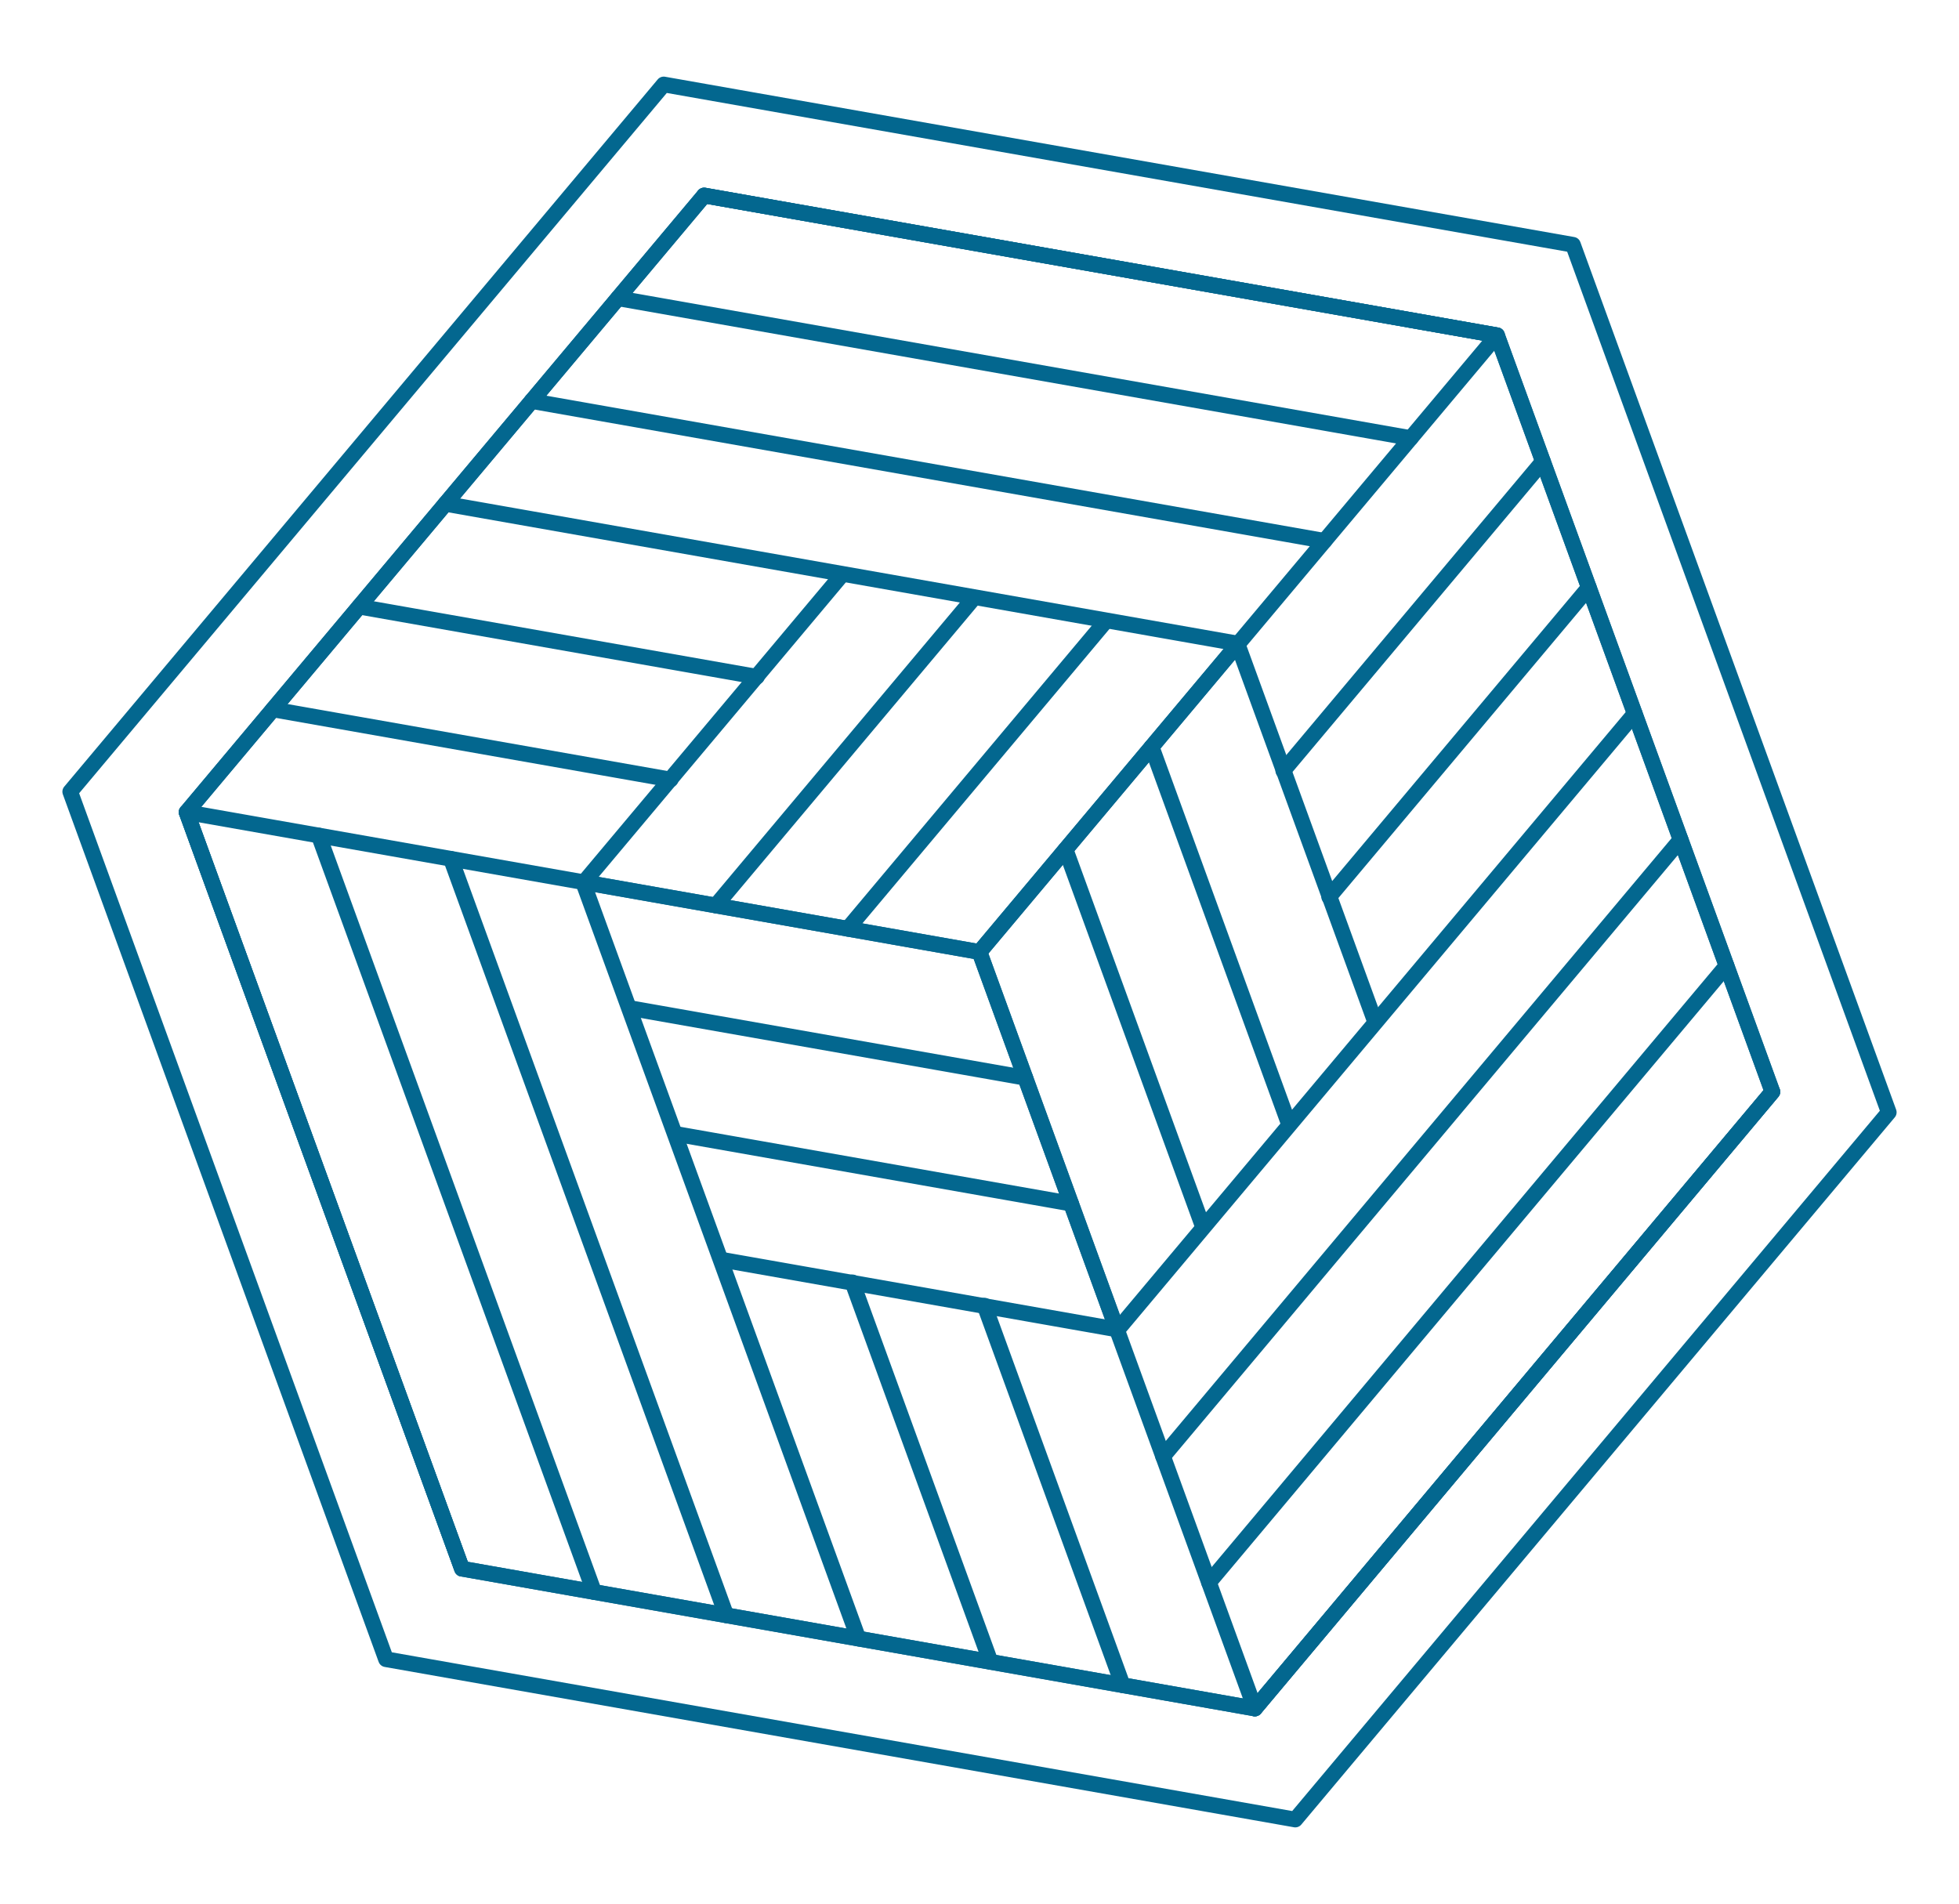
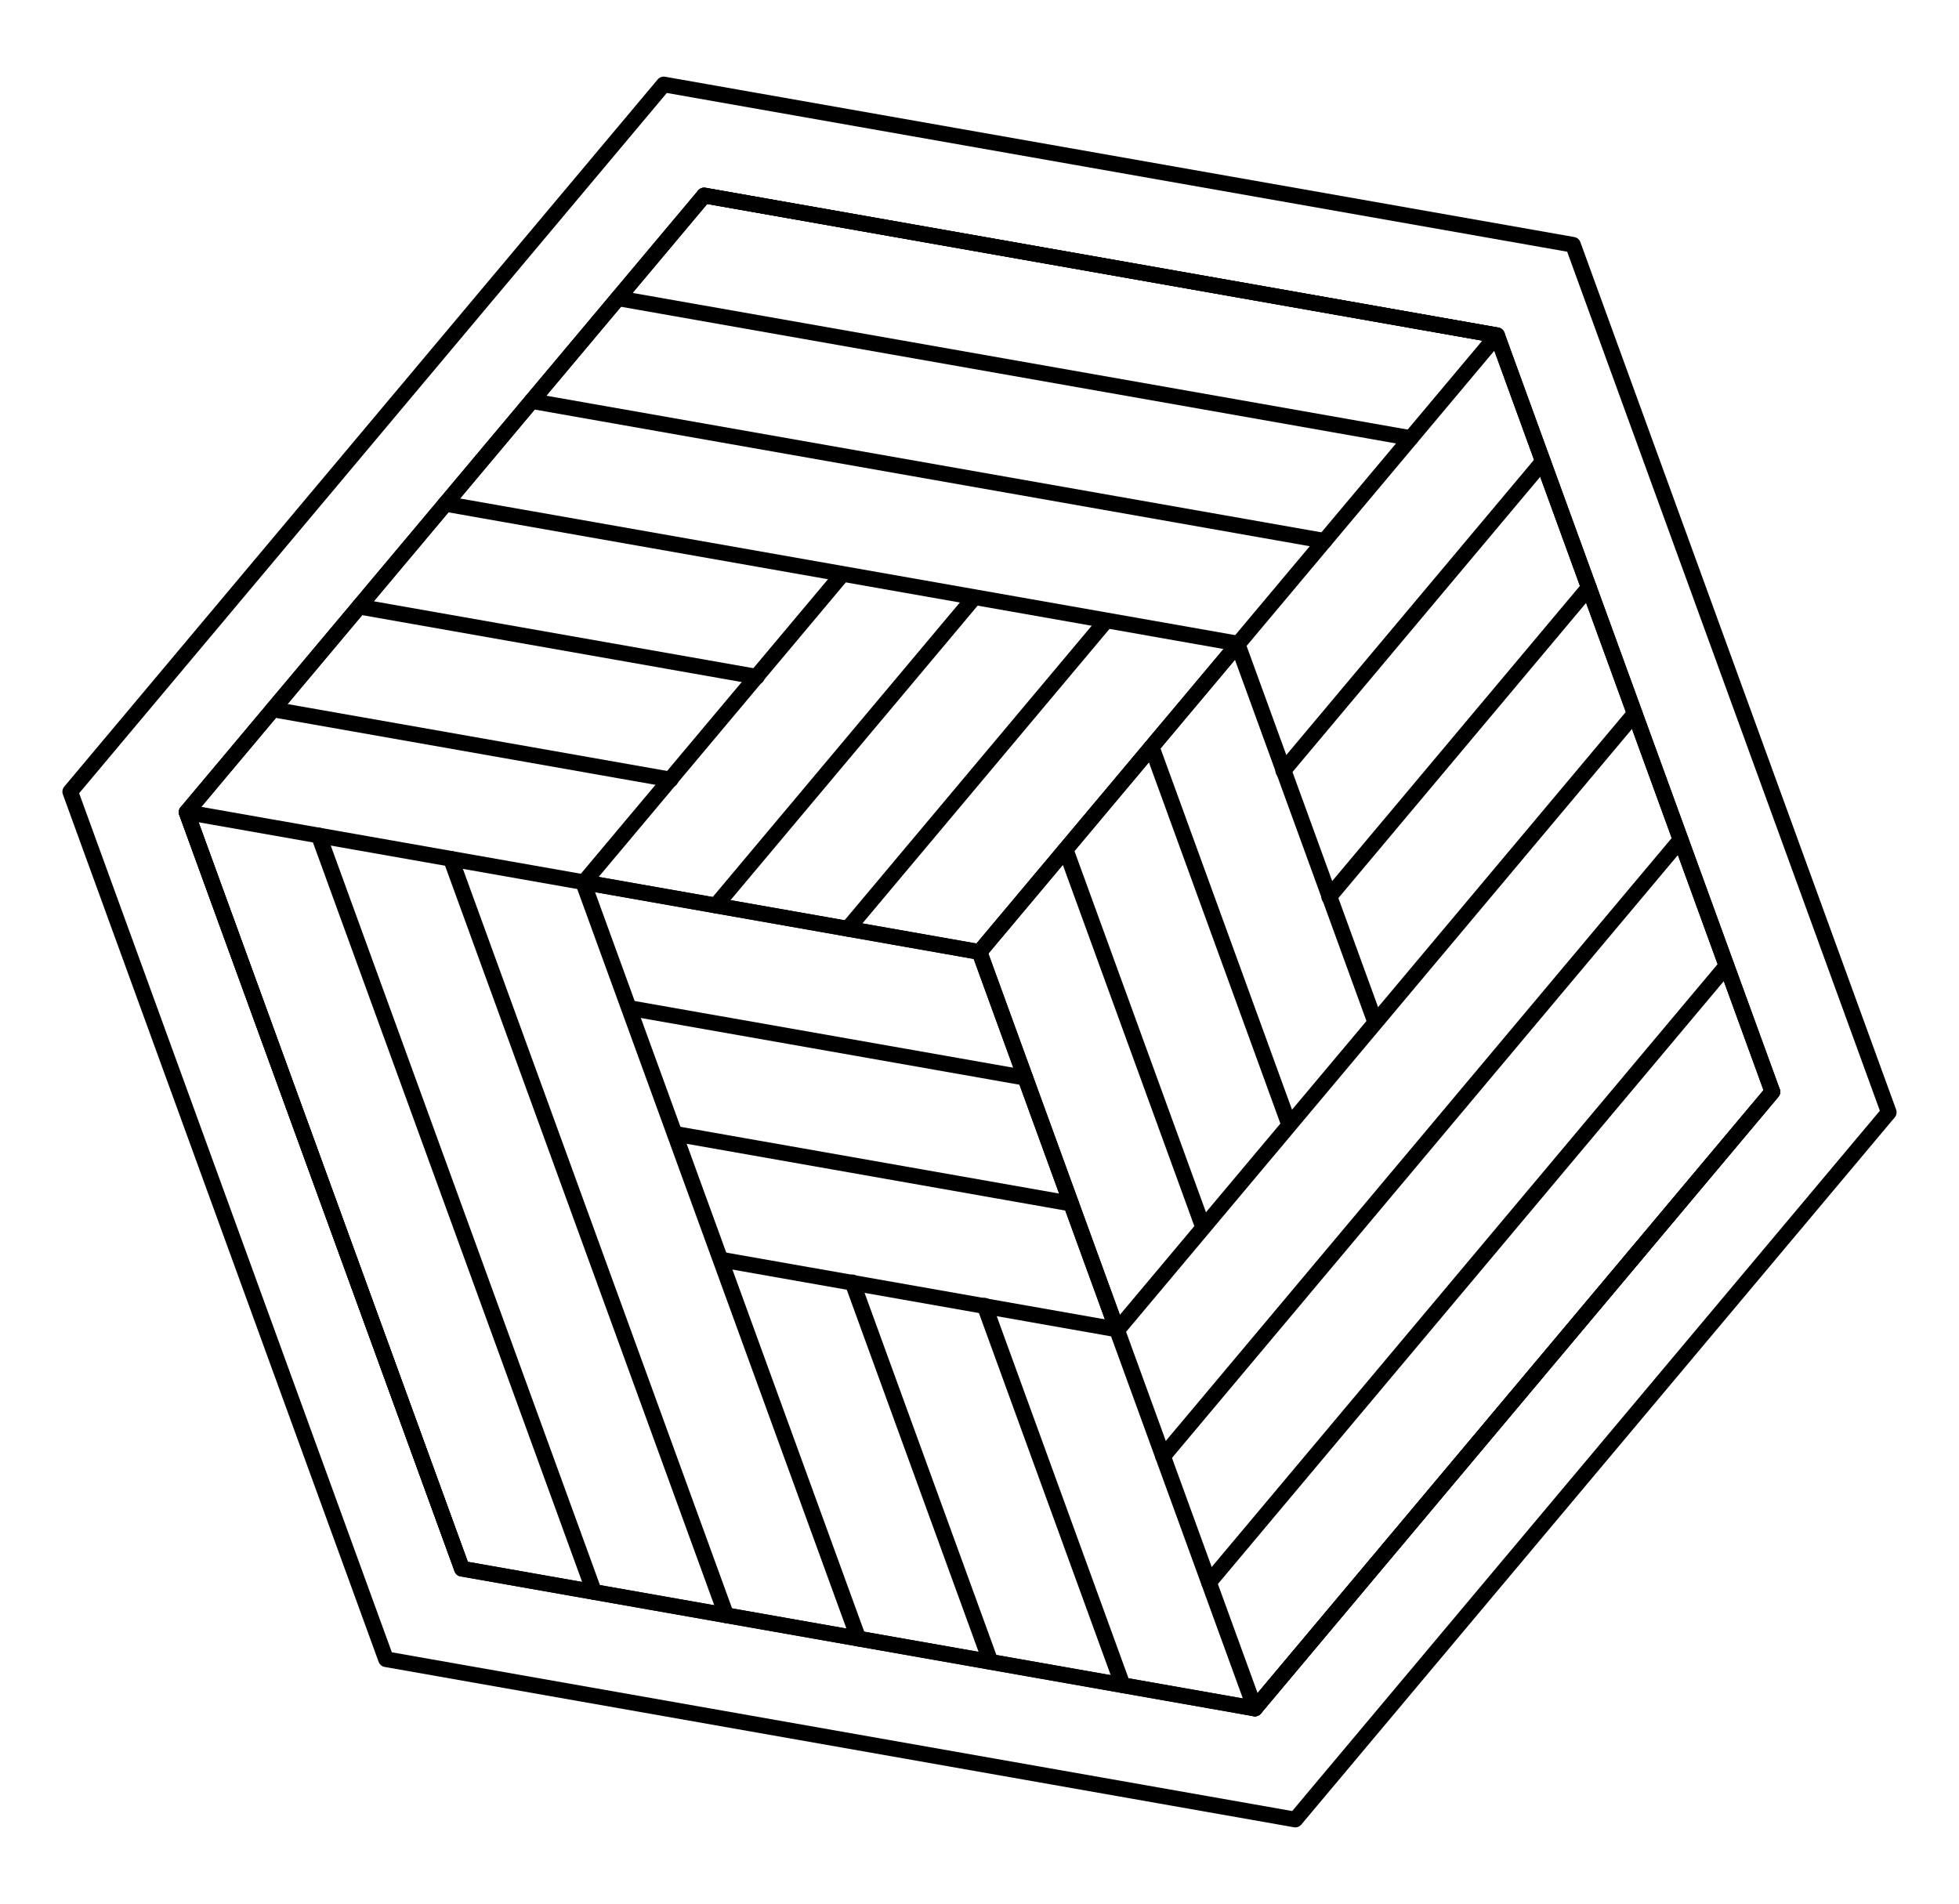
- <svg xmlns="http://www.w3.org/2000/svg" width="500" height="486" xml:space="preserve" version="1.1">
+ <svg xmlns="http://www.w3.org/2000/svg" viewBox="0 0 500 486" width="500" height="486" xml:space="preserve" version="1.1">
  <g>
    <g id="svg_25" />
    <g transform="rotate(40 250 243)" stroke="null" id="svg_1">
-       <polygon stroke="#03678F" id="svg_87" stroke-miterlimit="10" stroke-linejoin="round" stroke-linecap="round" stroke-width="4" fill="none" points="72.038,140.252 250,37.508 427.962,140.252 427.962,345.748 250,448.492 72.038,345.748 " />
-       <polygon stroke="#03678F" id="svg_88" stroke-miterlimit="10" stroke-linejoin="round" stroke-linecap="round" stroke-width="4" fill="none" points="72.038,140.252 250,37.508 427.962,140.252 427.962,345.748 250,448.492 72.038,345.748 " />
+       <polygon stroke="currentColor" id="svg_87" stroke-miterlimit="10" stroke-linejoin="round" stroke-linecap="round" stroke-width="4" fill="none" points="72.038,140.252 250,37.508 427.962,140.252 427.962,345.748 250,448.492 72.038,345.748 " />
+       <polygon stroke="currentColor" id="svg_88" stroke-miterlimit="10" stroke-linejoin="round" stroke-linecap="round" stroke-width="4" fill="none" points="72.038,140.252 250,37.508 427.962,140.252 427.962,345.748 250,448.492 72.038,345.748 " />
      <g stroke="null" id="svg_89">
-         <line stroke="#03678F" id="svg_90" stroke-miterlimit="10" stroke-linejoin="round" stroke-linecap="round" stroke-width="4" fill="none" y2="243" x2="250" y1="37.508" x1="250" />
-         <line stroke="#03678F" id="svg_91" stroke-miterlimit="10" stroke-linejoin="round" stroke-linecap="round" stroke-width="4" fill="none" y2="294.372" x2="338.98" y1="88.88" x1="338.98" />
-         <line stroke="#03678F" id="svg_92" stroke-miterlimit="10" stroke-linejoin="round" stroke-linecap="round" stroke-width="4" fill="none" y2="311.5" x2="368.643" y1="106.004" x1="368.643" />
-         <line stroke="#03678F" id="svg_93" stroke-miterlimit="10" stroke-linejoin="round" stroke-linecap="round" stroke-width="4" fill="none" y2="328.621" x2="398.306" y1="123.128" x1="398.306" />
-         <line stroke="#03678F" id="svg_94" stroke-miterlimit="10" stroke-linejoin="round" stroke-linecap="round" stroke-width="4" fill="none" y2="345.748" x2="427.962" y1="140.252" x1="427.962" />
+         <line stroke="currentColor" id="svg_90" stroke-miterlimit="10" stroke-linejoin="round" stroke-linecap="round" stroke-width="4" fill="none" y2="243" x2="250" y1="37.508" x1="250" />
+         <line stroke="currentColor" id="svg_91" stroke-miterlimit="10" stroke-linejoin="round" stroke-linecap="round" stroke-width="4" fill="none" y2="294.372" x2="338.98" y1="88.88" x1="338.98" />
+         <line stroke="currentColor" id="svg_92" stroke-miterlimit="10" stroke-linejoin="round" stroke-linecap="round" stroke-width="4" fill="none" y2="311.5" x2="368.643" y1="106.004" x1="368.643" />
+         <line stroke="currentColor" id="svg_93" stroke-miterlimit="10" stroke-linejoin="round" stroke-linecap="round" stroke-width="4" fill="none" y2="328.621" x2="398.306" y1="123.128" x1="398.306" />
+         <line stroke="currentColor" id="svg_94" stroke-miterlimit="10" stroke-linejoin="round" stroke-linecap="round" stroke-width="4" fill="none" y2="345.748" x2="427.962" y1="140.252" x1="427.962" />
        <g stroke="null" id="svg_95">
-           <line stroke="#03678F" id="svg_96" stroke-miterlimit="10" stroke-linejoin="round" stroke-linecap="round" stroke-width="4" fill="none" y2="157.73" x2="279.663" y1="54.635" x1="279.663" />
-           <line stroke="#03678F" id="svg_97" stroke-miterlimit="10" stroke-linejoin="round" stroke-linecap="round" stroke-width="4" fill="none" y2="174.854" x2="309.32" y1="71.756" x1="309.32" />
+           <line stroke="currentColor" id="svg_96" stroke-miterlimit="10" stroke-linejoin="round" stroke-linecap="round" stroke-width="4" fill="none" y2="157.73" x2="279.663" y1="54.635" x1="279.663" />
+           <line stroke="currentColor" id="svg_97" stroke-miterlimit="10" stroke-linejoin="round" stroke-linecap="round" stroke-width="4" fill="none" y2="174.854" x2="309.32" y1="71.756" x1="309.32" />
        </g>
-         <line stroke="#03678F" id="svg_98" stroke-miterlimit="10" stroke-linejoin="round" stroke-linecap="round" stroke-width="4" fill="none" y2="294.259" x2="338.781" y1="243" x1="250" />
-         <line stroke="#03678F" id="svg_99" stroke-miterlimit="10" stroke-linejoin="round" stroke-linecap="round" stroke-width="4" fill="none" y2="260.083" x2="338.781" y1="208.828" x1="249.997" />
-         <line stroke="#03678F" id="svg_100" stroke-miterlimit="10" stroke-linejoin="round" stroke-linecap="round" stroke-width="4" fill="none" y2="225.914" x2="338.781" y1="174.655" x1="250" />
-         <line stroke="#03678F" id="svg_101" stroke-miterlimit="10" stroke-linejoin="round" stroke-linecap="round" stroke-width="4" fill="none" y2="191.741" x2="338.781" y1="140.486" x1="250" />
+         <line stroke="currentColor" id="svg_98" stroke-miterlimit="10" stroke-linejoin="round" stroke-linecap="round" stroke-width="4" fill="none" y2="294.259" x2="338.781" y1="243" x1="250" />
+         <line stroke="currentColor" id="svg_99" stroke-miterlimit="10" stroke-linejoin="round" stroke-linecap="round" stroke-width="4" fill="none" y2="260.083" x2="338.781" y1="208.828" x1="249.997" />
+         <line stroke="currentColor" id="svg_100" stroke-miterlimit="10" stroke-linejoin="round" stroke-linecap="round" stroke-width="4" fill="none" y2="225.914" x2="338.781" y1="174.655" x1="250" />
+         <line stroke="currentColor" id="svg_101" stroke-miterlimit="10" stroke-linejoin="round" stroke-linecap="round" stroke-width="4" fill="none" y2="191.741" x2="338.781" y1="140.486" x1="250" />
      </g>
      <g stroke="null" id="svg_102">
-         <line stroke="#03678F" id="svg_103" stroke-miterlimit="10" stroke-linejoin="round" stroke-linecap="round" stroke-width="4" fill="none" y2="242.997" x2="250" y1="345.748" x1="72.038" />
-         <line stroke="#03678F" id="svg_104" stroke-miterlimit="10" stroke-linejoin="round" stroke-linecap="round" stroke-width="4" fill="none" y2="140.252" x2="249.997" y1="243" x1="72.034" />
-         <line stroke="#03678F" id="svg_105" stroke-miterlimit="10" stroke-linejoin="round" stroke-linecap="round" stroke-width="4" fill="none" y2="106.004" x2="249.997" y1="208.752" x1="72.034" />
-         <line stroke="#03678F" id="svg_106" stroke-miterlimit="10" stroke-linejoin="round" stroke-linecap="round" stroke-width="4" fill="none" y2="71.756" x2="249.997" y1="174.497" x1="72.041" />
-         <line stroke="#03678F" id="svg_107" stroke-miterlimit="10" stroke-linejoin="round" stroke-linecap="round" stroke-width="4" fill="none" y2="37.508" x2="250" y1="140.252" x1="72.038" />
+         <line stroke="currentColor" id="svg_103" stroke-miterlimit="10" stroke-linejoin="round" stroke-linecap="round" stroke-width="4" fill="none" y2="242.997" x2="250" y1="345.748" x1="72.038" />
+         <line stroke="currentColor" id="svg_104" stroke-miterlimit="10" stroke-linejoin="round" stroke-linecap="round" stroke-width="4" fill="none" y2="140.252" x2="249.997" y1="243" x1="72.034" />
+         <line stroke="currentColor" id="svg_105" stroke-miterlimit="10" stroke-linejoin="round" stroke-linecap="round" stroke-width="4" fill="none" y2="106.004" x2="249.997" y1="208.752" x1="72.034" />
+         <line stroke="currentColor" id="svg_106" stroke-miterlimit="10" stroke-linejoin="round" stroke-linecap="round" stroke-width="4" fill="none" y2="71.756" x2="249.997" y1="174.497" x1="72.041" />
+         <line stroke="currentColor" id="svg_107" stroke-miterlimit="10" stroke-linejoin="round" stroke-linecap="round" stroke-width="4" fill="none" y2="37.508" x2="250" y1="140.252" x1="72.038" />
        <g stroke="null" id="svg_108">
-           <line stroke="#03678F" id="svg_109" stroke-miterlimit="10" stroke-linejoin="round" stroke-linecap="round" stroke-width="4" fill="none" y2="259.944" x2="161.324" y1="311.496" x1="72.038" />
-           <line stroke="#03678F" id="svg_110" stroke-miterlimit="10" stroke-linejoin="round" stroke-linecap="round" stroke-width="4" fill="none" y2="225.699" x2="161.324" y1="277.248" x1="72.041" />
+           <line stroke="currentColor" id="svg_109" stroke-miterlimit="10" stroke-linejoin="round" stroke-linecap="round" stroke-width="4" fill="none" y2="259.944" x2="161.324" y1="311.496" x1="72.038" />
+           <line stroke="currentColor" id="svg_110" stroke-miterlimit="10" stroke-linejoin="round" stroke-linecap="round" stroke-width="4" fill="none" y2="225.699" x2="161.324" y1="277.248" x1="72.041" />
        </g>
-         <line stroke="#03678F" id="svg_111" stroke-miterlimit="10" stroke-linejoin="round" stroke-linecap="round" stroke-width="4" fill="none" y2="140.486" x2="250" y1="242.997" x1="250" />
-         <line stroke="#03678F" id="svg_112" stroke-miterlimit="10" stroke-linejoin="round" stroke-linecap="round" stroke-width="4" fill="none" y2="157.572" x2="220.406" y1="260.086" x1="220.41" />
-         <line stroke="#03678F" id="svg_113" stroke-miterlimit="10" stroke-linejoin="round" stroke-linecap="round" stroke-width="4" fill="none" y2="174.655" x2="190.813" y1="277.172" x1="190.813" />
-         <line stroke="#03678F" id="svg_114" stroke-miterlimit="10" stroke-linejoin="round" stroke-linecap="round" stroke-width="4" fill="none" y2="191.741" x2="161.219" y1="294.259" x1="161.219" />
+         <line stroke="currentColor" id="svg_111" stroke-miterlimit="10" stroke-linejoin="round" stroke-linecap="round" stroke-width="4" fill="none" y2="140.486" x2="250" y1="242.997" x1="250" />
+         <line stroke="currentColor" id="svg_112" stroke-miterlimit="10" stroke-linejoin="round" stroke-linecap="round" stroke-width="4" fill="none" y2="157.572" x2="220.406" y1="260.086" x1="220.41" />
+         <line stroke="currentColor" id="svg_113" stroke-miterlimit="10" stroke-linejoin="round" stroke-linecap="round" stroke-width="4" fill="none" y2="174.655" x2="190.813" y1="277.172" x1="190.813" />
+         <line stroke="currentColor" id="svg_114" stroke-miterlimit="10" stroke-linejoin="round" stroke-linecap="round" stroke-width="4" fill="none" y2="191.741" x2="161.219" y1="294.259" x1="161.219" />
      </g>
      <g stroke="null" id="svg_115">
-         <line stroke="#03678F" id="svg_116" stroke-miterlimit="10" stroke-linejoin="round" stroke-linecap="round" stroke-width="4" fill="none" y2="243" x2="249.997" y1="345.748" x1="427.962" />
-         <line stroke="#03678F" id="svg_117" stroke-miterlimit="10" stroke-linejoin="round" stroke-linecap="round" stroke-width="4" fill="none" y2="294.375" x2="161.02" y1="397.12" x1="338.98" />
-         <line stroke="#03678F" id="svg_118" stroke-miterlimit="10" stroke-linejoin="round" stroke-linecap="round" stroke-width="4" fill="none" y2="311.503" x2="131.357" y1="414.247" x1="309.32" />
-         <line stroke="#03678F" id="svg_119" stroke-miterlimit="10" stroke-linejoin="round" stroke-linecap="round" stroke-width="4" fill="none" y2="328.624" x2="101.701" y1="431.365" x1="279.66" />
-         <line stroke="#03678F" id="svg_120" stroke-miterlimit="10" stroke-linejoin="round" stroke-linecap="round" stroke-width="4" fill="none" y2="345.748" x2="72.038" y1="448.492" x1="250" />
+         <line stroke="currentColor" id="svg_116" stroke-miterlimit="10" stroke-linejoin="round" stroke-linecap="round" stroke-width="4" fill="none" y2="243" x2="249.997" y1="345.748" x1="427.962" />
+         <line stroke="currentColor" id="svg_117" stroke-miterlimit="10" stroke-linejoin="round" stroke-linecap="round" stroke-width="4" fill="none" y2="294.375" x2="161.02" y1="397.12" x1="338.98" />
+         <line stroke="currentColor" id="svg_118" stroke-miterlimit="10" stroke-linejoin="round" stroke-linecap="round" stroke-width="4" fill="none" y2="311.503" x2="131.357" y1="414.247" x1="309.32" />
+         <line stroke="currentColor" id="svg_119" stroke-miterlimit="10" stroke-linejoin="round" stroke-linecap="round" stroke-width="4" fill="none" y2="328.624" x2="101.701" y1="431.365" x1="279.66" />
+         <line stroke="currentColor" id="svg_120" stroke-miterlimit="10" stroke-linejoin="round" stroke-linecap="round" stroke-width="4" fill="none" y2="345.748" x2="72.038" y1="448.492" x1="250" />
        <g stroke="null" id="svg_121">
-           <line stroke="#03678F" id="svg_122" stroke-miterlimit="10" stroke-linejoin="round" stroke-linecap="round" stroke-width="4" fill="none" y2="311.319" x2="309.016" y1="362.875" x1="398.299" />
-           <line stroke="#03678F" id="svg_123" stroke-miterlimit="10" stroke-linejoin="round" stroke-linecap="round" stroke-width="4" fill="none" y2="328.444" x2="279.353" y1="379.993" x1="368.643" />
+           <line stroke="currentColor" id="svg_122" stroke-miterlimit="10" stroke-linejoin="round" stroke-linecap="round" stroke-width="4" fill="none" y2="311.319" x2="309.016" y1="362.875" x1="398.299" />
+           <line stroke="currentColor" id="svg_123" stroke-miterlimit="10" stroke-linejoin="round" stroke-linecap="round" stroke-width="4" fill="none" y2="328.444" x2="279.353" y1="379.993" x1="368.643" />
        </g>
-         <line stroke="#03678F" id="svg_124" stroke-miterlimit="10" stroke-linejoin="round" stroke-linecap="round" stroke-width="4" fill="none" y2="294.259" x2="161.219" y1="243" x1="249.997" />
-         <line stroke="#03678F" id="svg_125" stroke-miterlimit="10" stroke-linejoin="round" stroke-linecap="round" stroke-width="4" fill="none" y2="311.345" x2="190.816" y1="260.083" x1="279.59" />
-         <line stroke="#03678F" id="svg_126" stroke-miterlimit="10" stroke-linejoin="round" stroke-linecap="round" stroke-width="4" fill="none" y2="328.431" x2="220.41" y1="277.176" x1="309.187" />
-         <line stroke="#03678F" id="svg_127" stroke-miterlimit="10" stroke-linejoin="round" stroke-linecap="round" stroke-width="4" fill="none" y2="345.514" x2="250" y1="294.259" x1="338.781" />
+         <line stroke="currentColor" id="svg_124" stroke-miterlimit="10" stroke-linejoin="round" stroke-linecap="round" stroke-width="4" fill="none" y2="294.259" x2="161.219" y1="243" x1="249.997" />
+         <line stroke="currentColor" id="svg_125" stroke-miterlimit="10" stroke-linejoin="round" stroke-linecap="round" stroke-width="4" fill="none" y2="311.345" x2="190.816" y1="260.083" x1="279.59" />
+         <line stroke="currentColor" id="svg_126" stroke-miterlimit="10" stroke-linejoin="round" stroke-linecap="round" stroke-width="4" fill="none" y2="328.431" x2="220.41" y1="277.176" x1="309.187" />
+         <line stroke="currentColor" id="svg_127" stroke-miterlimit="10" stroke-linejoin="round" stroke-linecap="round" stroke-width="4" fill="none" y2="345.514" x2="250" y1="294.259" x1="338.781" />
      </g>
-       <polygon stroke="#03678F" id="svg_128" stroke-miterlimit="10" stroke-linejoin="round" stroke-linecap="round" stroke-width="4" fill="none" points="45.917,125.173 250,7.345 454.083,125.173 454.083,360.827 250,478.655 45.917,360.827 " />
+       <polygon stroke="currentColor" id="svg_128" stroke-miterlimit="10" stroke-linejoin="round" stroke-linecap="round" stroke-width="4" fill="none" points="45.917,125.173 250,7.345 454.083,125.173 454.083,360.827 250,478.655 45.917,360.827 " />
    </g>
  </g>
</svg>
